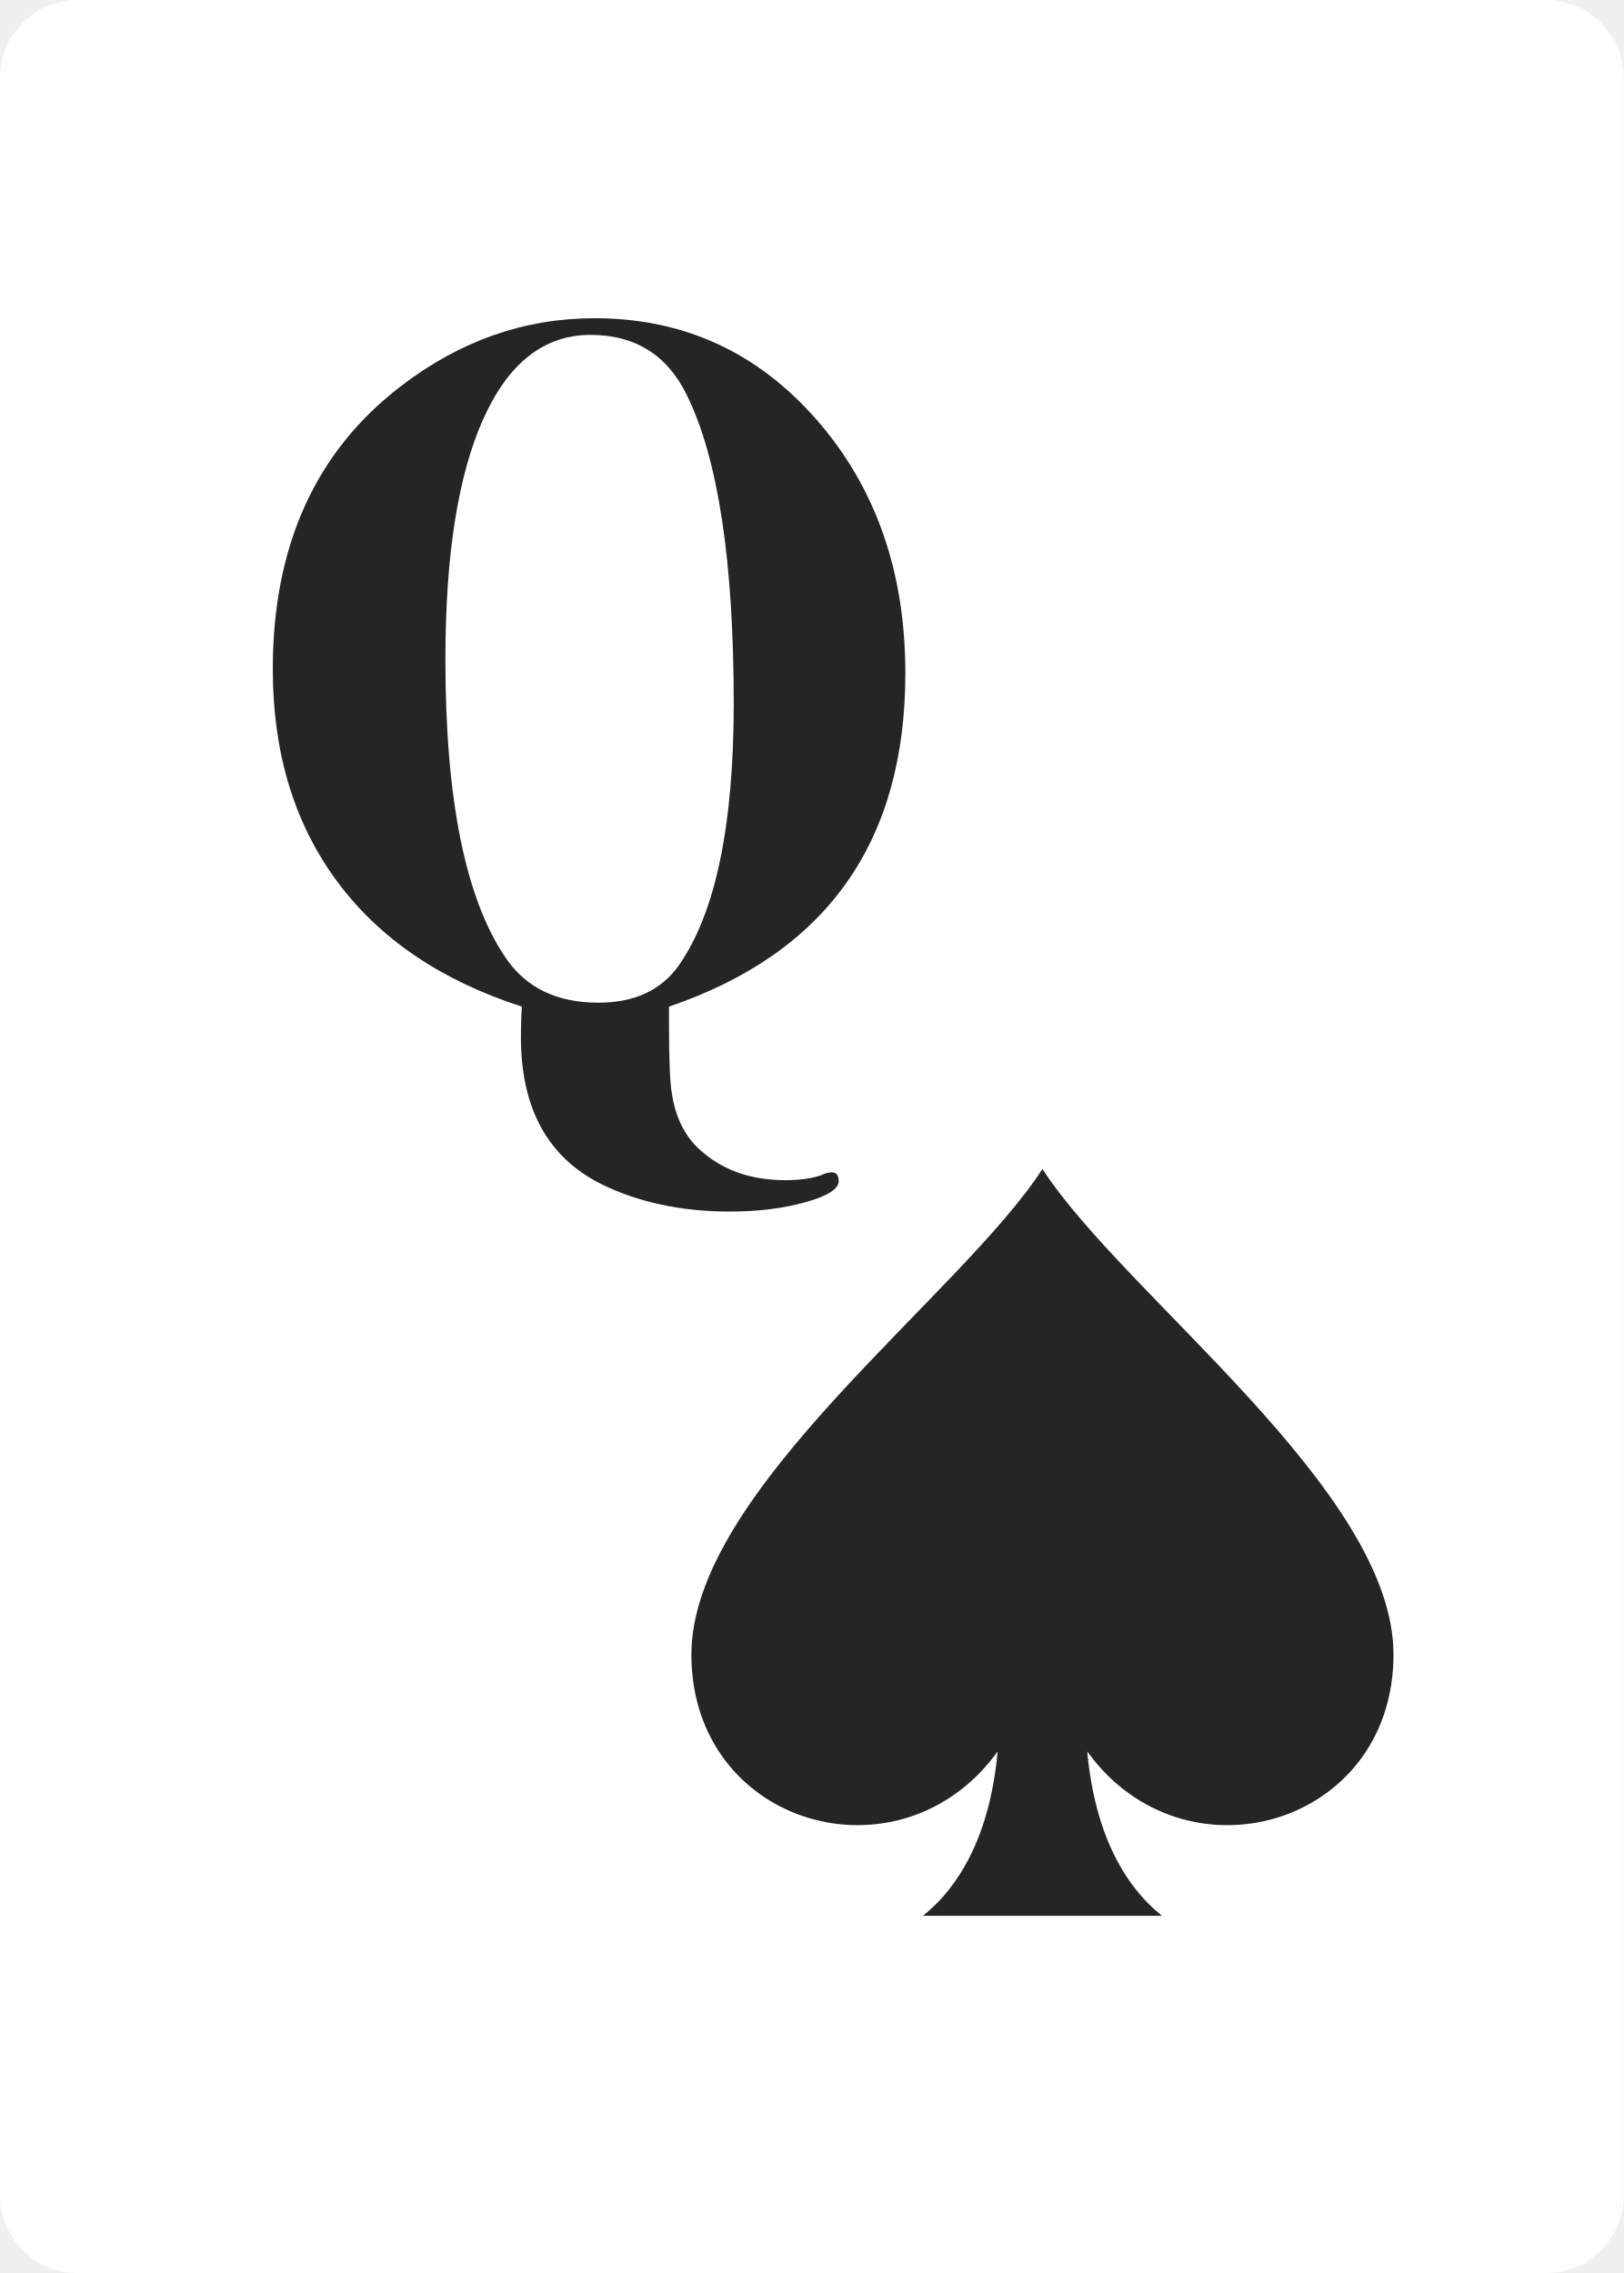
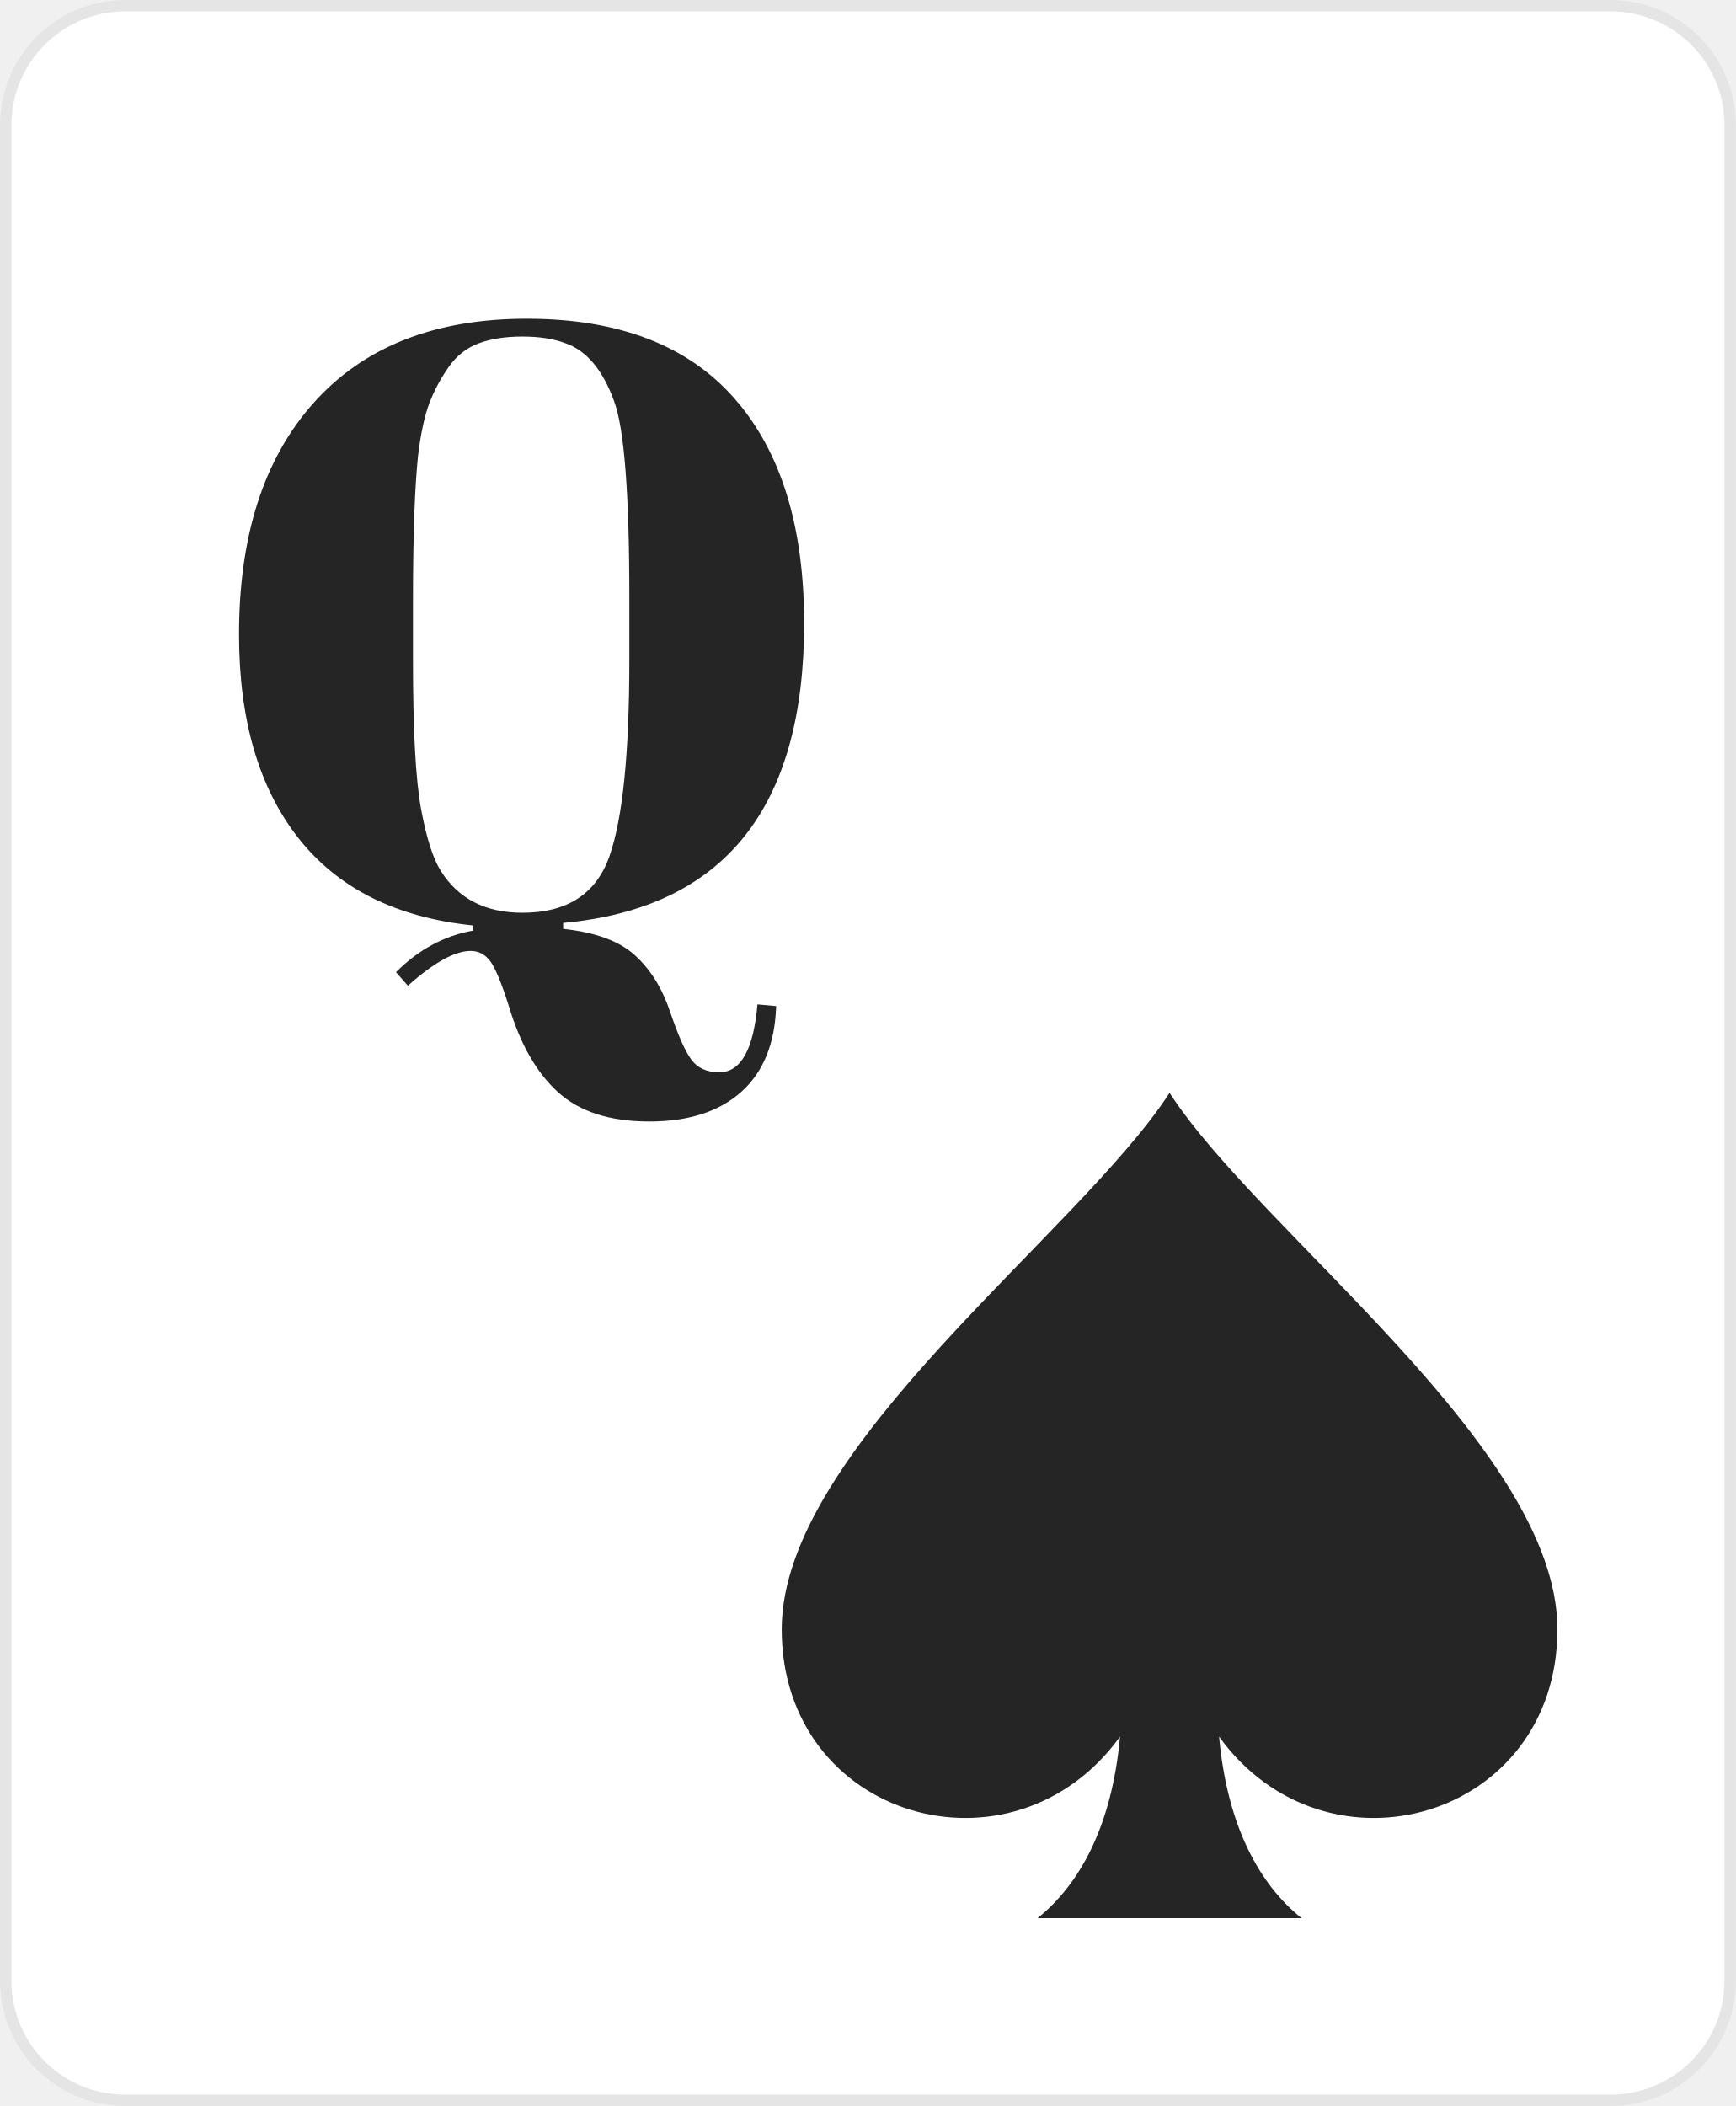
- <svg xmlns="http://www.w3.org/2000/svg" width="250" height="350" viewBox="0 0 250 350">
-   <rect width="250" height="350" rx="12" fill="#fff" />
+ <svg xmlns="http://www.w3.org/2000/svg" width="305" height="370" viewBox="0 0 305 370">
+   <rect x="1" y="1" width="303" height="368" rx="21" fill="#fff" stroke="#e5e5e5" stroke-width="2" />
  <g fill="#252525">
-     <path d="M677 -340Q677 -82 436 0V19Q436 73 439 89Q445 128 471 149Q504 177 555 177Q576 177 591 172Q597 169 602 169Q609 169 609 178Q609 190 575.0 199.5Q541 209 498 209Q424 209 367 181Q285 140 285 31Q285 13 286 0Q162 -40 97.0 -128.5Q32 -217 32 -344Q32 -533 163 -633Q253 -702 360 -702Q496 -702 586.5 -598.5Q677 -495 677 -340ZM502 -309Q502 -527 454 -624Q424 -685 356 -685Q285 -685 246.5 -599.0Q208 -513 208 -354Q208 -139 270 -49Q301 -4 364 -4Q419 -4 446 -42Q502 -122 502 -309Z" transform="matrix(0.150997 0 0 0.150997 37.168 155.000)" />
-     <path d="M50 0C39 17 3 43 3 65C3 88 31 96 44 78C43 89 39 96 34 100H66C61 96 57 89 56 78C69 96 97 88 97 65C97 43 61 17 50 0Z" transform="translate(103 180) scale(1.15)" />
+     <path d="M41 -339Q41 -514 129.5 -612.5Q218 -711 380.0 -711.0Q542 -711 624.5 -617.5Q707 -524 707 -352Q707 -25 423 1V8Q480 14 507.5 39.0Q535 64 549.0 105.5Q563 147 574.0 162.0Q585 177 607 177Q645 177 652 97L674 99Q672 165 633.0 200.0Q594 235 524.5 235.0Q455 235 417.0 200.5Q379 166 359 99Q346 58 337.0 46.0Q328 34 314 34Q286 34 240 75L226 59Q266 19 317 10V4Q181 -10 111.0 -99.0Q41 -188 41 -339ZM501 -309V-383Q501 -566 483 -614Q463 -669 426 -682Q405 -690 375.0 -690.0Q345 -690 323.5 -682.0Q302 -674 288.0 -654.0Q274 -634 265.5 -612.0Q257 -590 252 -550Q246 -492 246 -379V-307Q246 -185 255.5 -133.5Q265 -82 279 -60Q310 -11 375 -11Q454 -11 477.5 -77.5Q501 -144 501 -309Z" transform="matrix(0.149086 0 0 0.149086 35.887 162.000)" />
+     <path d="M50 0C39 17 3 43 3 65C3 88 31 96 44 78C43 89 39 96 34 100H66C61 96 57 89 56 78C69 96 97 88 97 65C97 43 61 17 50 0Z" transform="translate(133 192) scale(1.45)" />
  </g>
</svg>
